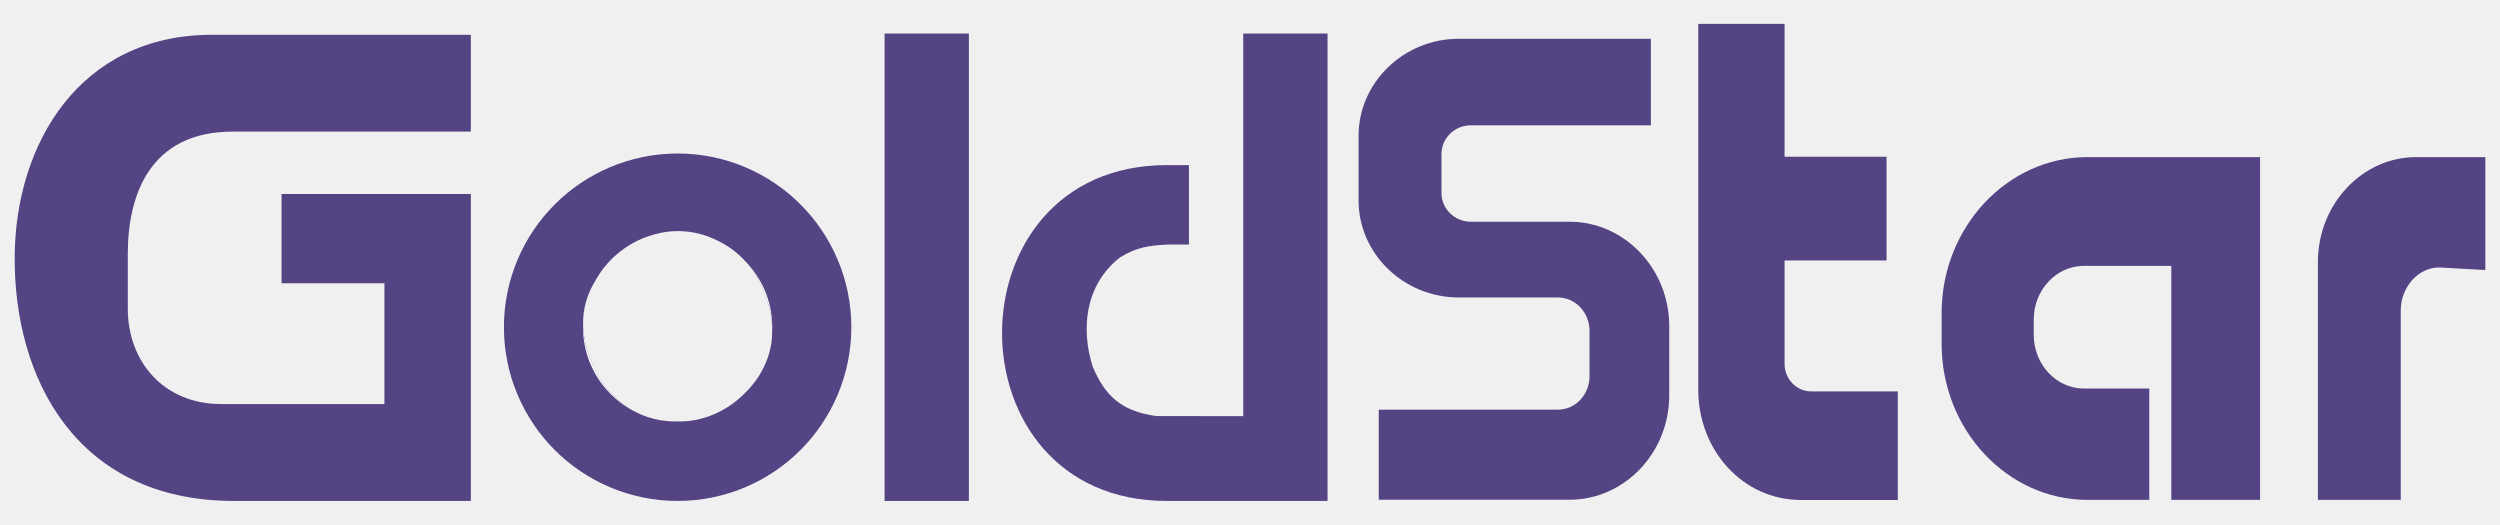
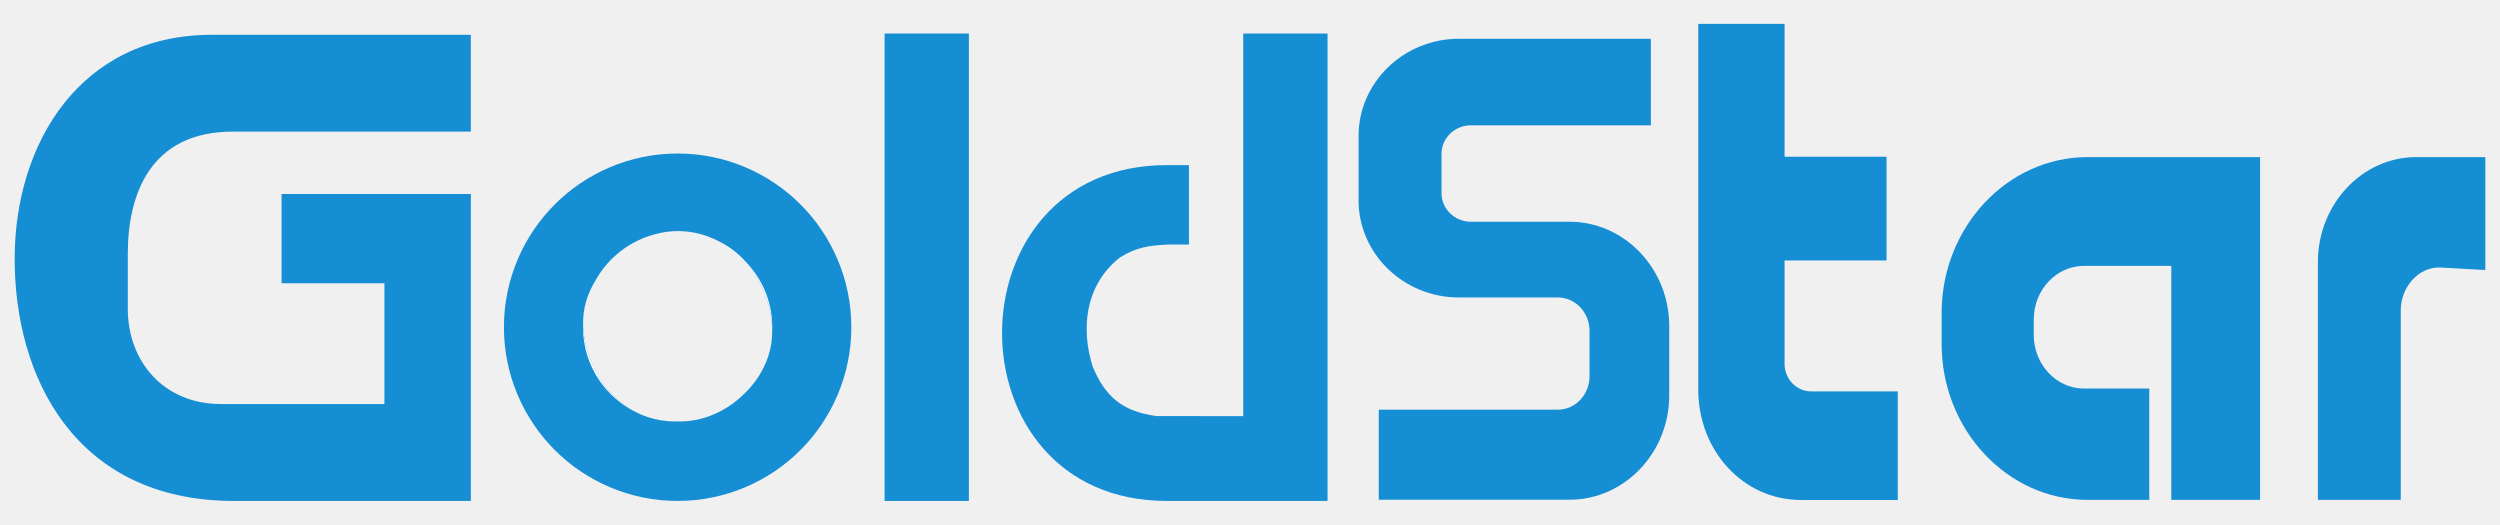
<svg xmlns="http://www.w3.org/2000/svg" id="Layer_1" data-name="Layer 1" version="1.1" viewBox="0 0 1000 210">
  <defs>
    <style>
      .cls-1, .cls-2, .cls-3, .cls-4 {
        stroke-width: 0px;
      }

      .cls-1, .cls-3 {
-         fill: #544484;
+         fill: #168ED4;
      }

      .cls-2 {
        display: none;
      }

      .cls-2, .cls-4 {
        fill: #fff;
      }

      .cls-3 {
        fill-rule: evenodd;
      }
    </style>
  </defs>
  <path class="cls-1" d="M320.18,81.76c-12.47-12.53-30.05-20.37-49.13-20.35-19.09-.02-36.66,7.83-49.13,20.35-12.52,12.47-20.37,30.05-20.35,49.13-.02,19.09,7.83,36.66,20.35,49.13,12.47,12.52,30.05,20.37,49.13,20.35,19.09.02,36.66-7.83,49.13-20.35,12.53-12.47,20.37-30.05,20.35-49.13.02-19.09-7.83-36.66-20.35-49.13ZM297.84,157.36c-6.78,6.86-16.2,11.22-25.84,11.22-.33,0-.65-.02-.98-.02-.3,0-.61.02-.91.02-15.73,0-28.27-10.05-33.42-23.73-2-4.45-3.2-9.34-3.43-14.44-.3-6.78,1.7-13.2,5.23-18.69,4.91-8.8,13.68-15.5,23.48-18.01,2.95-.83,6.01-1.28,9.08-1.28,5.81,0,11.17,1.39,15.89,3.8,9.02,4.2,15.83,12.14,19.07,21.72,1.64,4.06,2.62,8.46,2.83,13.03.03.63.03,1.25.02,1.88,0,4.98-1.23,9.75-3.38,14.07-1.88,3.89-4.5,7.42-7.64,10.43Z" />
  <path class="cls-2" d="M297.94,157.26c-6.79,6.92-16.26,11.32-25.94,11.32-.33,0-.65-.02-.98-.02-.3,0-.61.02-.91.02-3.07,0-6.01-.39-8.81-1.1,3.11.83,6.38,1.28,9.76,1.28,13.02,0,24.49-6.58,31.3-16.58-1.31,1.82-2.79,3.53-4.41,5.09Z" />
  <path class="cls-4" d="M236.76,145c-2.04-4.49-3.27-9.43-3.5-14.59-.02-.42-.02-.83-.02-1.24-.03.57-.04,1.15-.04,1.73,0,15.17,8.93,28.25,21.82,34.29-8.42-4.03-14.88-11.34-18.25-20.19Z" />
  <path class="cls-4" d="M308.84,130.98c.02.53.03,1.06.02,1.59.02-.56.04-1.11.04-1.67,0-10.37-4.18-19.74-10.93-26.57,3.55,3.84,6.28,8.47,8.01,13.56,1.65,4.08,2.65,8.5,2.86,13.09Z" />
  <path class="cls-4" d="M239.43,110.13c-.67,1.01-1.3,2.05-1.87,3.13.27-.48.56-.94.86-1.41.32-.58.66-1.16,1.01-1.72Z" />
  <path class="cls-3" d="M466.74,66.04h8.83v31.76h-7.95c-7.99.35-13.13,1.1-19.66,5.19-14.07,11.06-15.64,28.71-10.86,43.74,4.8,11.31,11.11,17.67,25.3,19.69l34.9.04V13.41h33.72v186.97h-64.28c-87.9,0-87.89-134.34,0-134.34" />
  <path class="cls-3" d="M551.51,199.89h76.33c21.91,0,39.85-18.76,39.85-41.69v-27.81c0-22.94-17.94-41.7-39.85-41.7-14.05,0-25.48,0-39.52,0-6.45,0-11.72-5.16-11.72-11.44v-15.69c0-6.28,5.27-11.43,11.72-11.43h72.03V15.51h-76.82c-22.05,0-40.1,17.47-40.1,38.82v25.86c0,21.34,18.05,38.8,40.1,38.8h39.66c6.93,0,12.62,5.99,12.62,13.32v18.24c0,7.32-5.69,13.31-12.62,13.31h-71.69v36.02Z" />
  <path class="cls-3" d="M188.34,13.92h-103.6C31.79,13.92,6.11,57.67,5.87,102.78c-.27,48.03,24.24,97.6,87.78,97.6h94.69v-122.79h-75.71v35.71h41.14v48.32h-65.34c-23.05,0-37.31-17.13-37.31-38.09v-22.04c0-23.86,9.11-48.84,41.9-48.84h95.31V13.92Z" />
  <path class="cls-3" d="M994.13,62.84h-27.69c-21.6,0-39.28,18.89-39.28,41.96v95.15h33.14v-75.8c0-9.43,7.25-17.63,16.06-17.13l17.77.99v-45.17Z" />
  <path class="cls-3" d="M904.03,62.84h-69.01c-32.12,0-58.37,28.07-58.37,62.36v12.37c0,34.31,26.25,62.38,58.37,62.38h24.69v-44.54h-26.15c-11.05,0-20.06-9.66-20.06-21.44v-6.18c0-11.79,9.01-21.44,20.06-21.44h34.96v93.6h35.51V62.84Z" />
  <rect class="cls-1" x="353.84" y="13.41" width="33.71" height="186.97" />
  <path class="cls-3" d="M679.3,9.56h34.53v53.13h40.79v41.5h-40.79v41.34c0,6.06,4.76,11.02,10.57,11.02h34.72v43.44h-38.74c-23.24,0-41.08-19.85-41.08-44.13V9.56Z" />
</svg>
